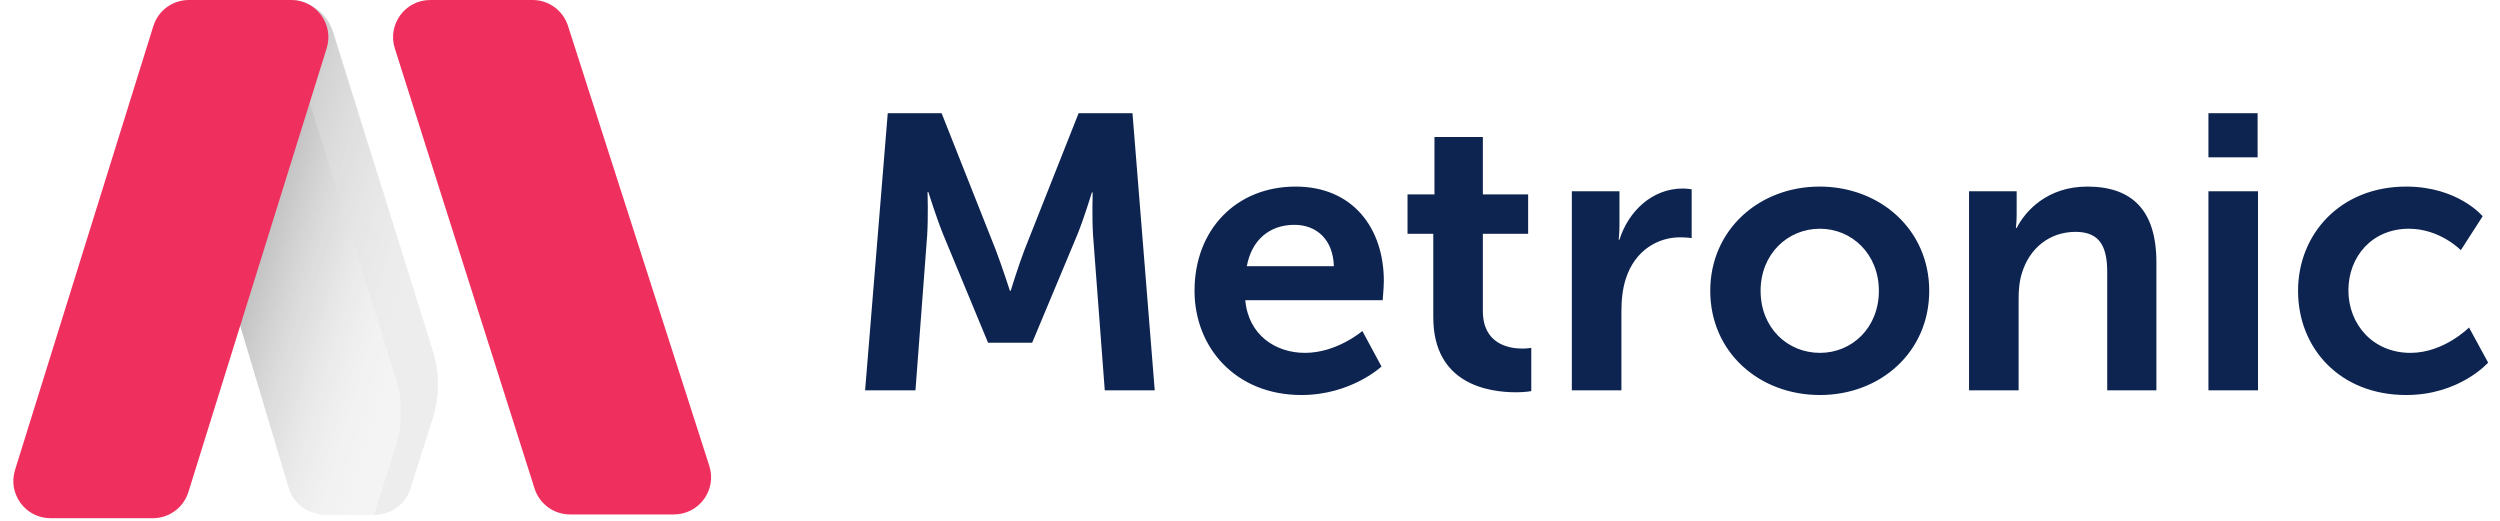
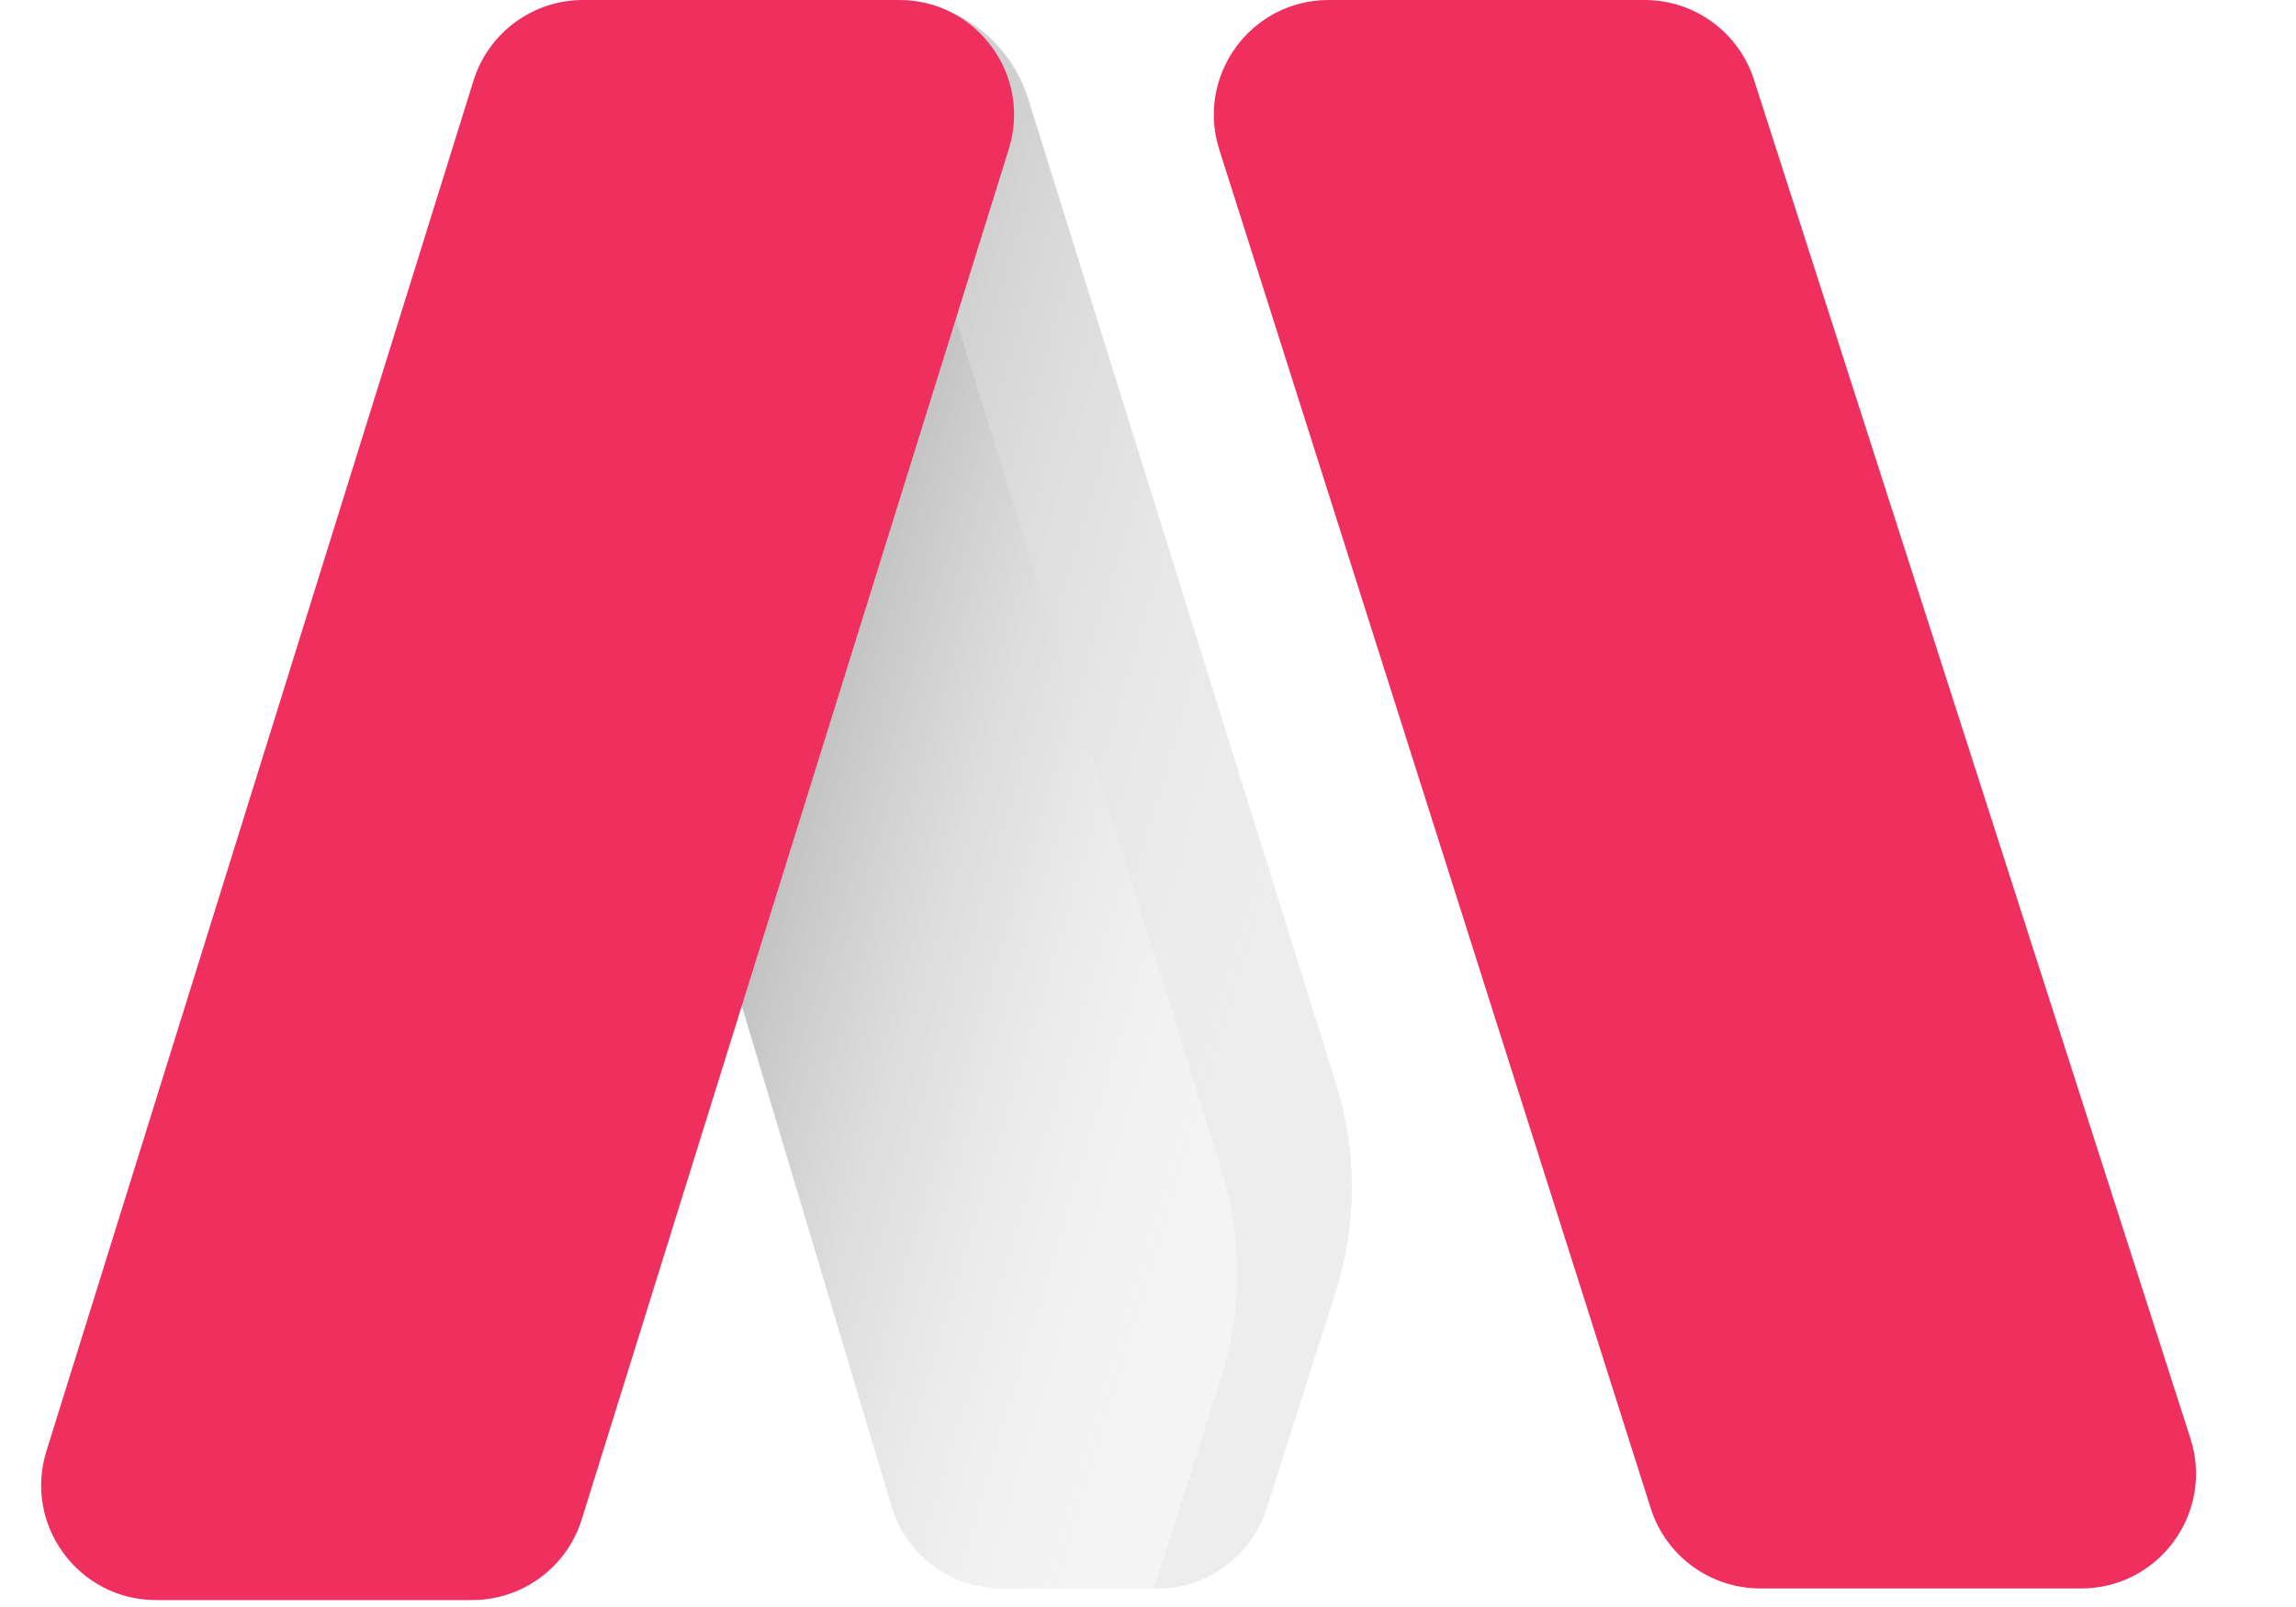
- <svg xmlns="http://www.w3.org/2000/svg" width="269" height="56" viewBox="0 0 269 56" fill="none">
-   <path d="M93.085 42H98.504L99.763 25.326C99.889 23.352 99.805 20.664 99.805 20.664H99.889C99.889 20.664 100.813 23.604 101.527 25.326L106.315 36.876H111.061L115.891 25.326C116.605 23.604 117.487 20.706 117.487 20.706H117.571C117.571 20.706 117.487 23.352 117.613 25.326L118.873 42H124.249L121.855 12.18H116.059L110.221 26.922C109.549 28.686 108.751 31.29 108.751 31.29H108.667C108.667 31.29 107.827 28.686 107.155 26.922L101.317 12.18H95.522L93.085 42ZM128.531 31.29C128.531 37.38 132.941 42.504 140.039 42.504C145.373 42.504 148.649 39.438 148.649 39.438L146.591 35.616C146.591 35.616 143.861 37.968 140.417 37.968C137.225 37.968 134.327 36.036 133.991 32.298H148.775C148.775 32.298 148.901 30.87 148.901 30.24C148.901 24.57 145.583 20.076 139.409 20.076C133.025 20.076 128.531 24.696 128.531 31.29ZM134.159 28.644C134.663 25.872 136.553 24.192 139.283 24.192C141.635 24.192 143.441 25.746 143.525 28.644H134.159ZM154.222 34.146C154.222 41.328 160.144 42.21 163.126 42.21C164.134 42.21 164.764 42.084 164.764 42.084V37.422C164.764 37.422 164.386 37.506 163.798 37.506C162.328 37.506 159.556 37.002 159.556 33.474V25.158H164.428V20.916H159.556V14.742H154.348V20.916H151.45V25.158H154.222V34.146ZM169.13 42H174.464V33.516C174.464 32.256 174.59 31.08 174.926 30.03C175.934 26.838 178.496 25.536 180.764 25.536C181.478 25.536 182.024 25.62 182.024 25.62V20.37C182.024 20.37 181.562 20.286 181.058 20.286C177.782 20.286 175.22 22.722 174.254 25.788H174.17C174.17 25.788 174.254 25.074 174.254 24.276V20.58H169.13V42ZM184.023 31.29C184.023 37.884 189.273 42.504 195.825 42.504C202.335 42.504 207.585 37.884 207.585 31.29C207.585 24.738 202.335 20.076 195.783 20.076C189.273 20.076 184.023 24.738 184.023 31.29ZM189.441 31.29C189.441 27.342 192.339 24.612 195.825 24.612C199.269 24.612 202.167 27.342 202.167 31.29C202.167 35.28 199.269 37.968 195.825 37.968C192.339 37.968 189.441 35.28 189.441 31.29ZM211.869 42H217.203V32.172C217.203 31.164 217.287 30.198 217.581 29.316C218.379 26.754 220.479 24.948 223.335 24.948C226.065 24.948 226.737 26.712 226.737 29.316V42H232.029V28.224C232.029 22.554 229.341 20.076 224.595 20.076C220.269 20.076 217.917 22.722 216.993 24.528H216.909C216.909 24.528 216.993 23.856 216.993 23.058V20.58H211.869V42ZM237.627 16.926H242.919V12.18H237.627V16.926ZM237.627 42H242.961V20.58H237.627V42ZM247.27 31.29C247.27 37.506 251.806 42.504 258.904 42.504C264.658 42.504 267.724 39.018 267.724 39.018L265.666 35.238C265.666 35.238 262.978 37.968 259.366 37.968C255.292 37.968 252.688 34.86 252.688 31.248C252.688 27.594 255.25 24.612 259.198 24.612C262.558 24.612 264.784 26.922 264.784 26.922L267.136 23.268C267.136 23.268 264.49 20.076 258.904 20.076C251.806 20.076 247.27 25.2 247.27 31.29Z" fill="#0D2451" />
+ <svg xmlns="http://www.w3.org/2000/svg" width="80" height="56" viewBox="0 0  56" fill="none">
  <path d="M61.114 2.777L76.323 50.13C77.152 52.712 75.226 55.353 72.514 55.353H61.331C59.588 55.353 58.046 54.225 57.518 52.564L42.483 5.211C41.664 2.631 43.589 0 46.295 0H57.306C59.044 0 60.583 1.122 61.114 2.777Z" fill="#EF305E" />
  <g filter="url(#filter0_i)">
    <path d="M46.548 37.8L35.824 3.449C35.184 1.397 33.284 0 31.134 0C28.518 0 26.36 2.05 26.227 4.663L24.919 30.339C24.872 31.251 24.982 32.164 25.244 33.039L31.066 52.5C31.572 54.193 33.13 55.353 34.898 55.353H40.309C42.05 55.353 43.591 54.227 44.12 52.569L46.527 45.021C47.275 42.674 47.283 40.152 46.548 37.8Z" fill="#F4F4F4" />
    <path d="M46.548 37.8L35.824 3.449C35.184 1.397 33.284 0 31.134 0C28.518 0 26.36 2.05 26.227 4.663L24.919 30.339C24.872 31.251 24.982 32.164 25.244 33.039L31.066 52.5C31.572 54.193 33.13 55.353 34.898 55.353H40.309C42.05 55.353 43.591 54.227 44.12 52.569L46.527 45.021C47.275 42.674 47.283 40.152 46.548 37.8Z" fill="url(#paint0_linear)" />
  </g>
  <path d="M20.317 0H31.332C34.029 0 35.953 2.615 35.151 5.19L20.27 52.947C19.749 54.619 18.201 55.758 16.451 55.758H5.436C2.739 55.758 0.815 53.143 1.617 50.568L16.498 2.81C17.019 1.139 18.566 0 20.317 0Z" fill="#EF305E" />
  <defs>
    <filter id="filter0_i" x="24.908" y="0" width="22.185" height="55.353" filterUnits="userSpaceOnUse" color-interpolation-filters="sRGB">
      <feFlood flood-opacity="0" result="BackgroundImageFix" />
      <feBlend mode="normal" in="SourceGraphic" in2="BackgroundImageFix" result="shape" />
      <feColorMatrix in="SourceAlpha" type="matrix" values="0 0 0 0 0 0 0 0 0 0 0 0 0 0 0 0 0 0 127 0" result="hardAlpha" />
      <feOffset dx="-4" dy="3" />
      <feComposite in2="hardAlpha" operator="arithmetic" k2="-1" k3="1" />
      <feColorMatrix type="matrix" values="0 0 0 0 0.904 0 0 0 0 0.893 0 0 0 0 0.893 0 0 0 0.4 0" />
      <feBlend mode="normal" in2="shape" result="effect1_innerShadow" />
    </filter>
    <linearGradient id="paint0_linear" x1="29" y1="24.5" x2="49" y2="30.5" gradientUnits="userSpaceOnUse">
-       <stop stop-opacity="0.2" />
+       <stop offset="" stop-opacity="0.2" />
      <stop offset="0.911" stop-color="white" stop-opacity="0" />
    </linearGradient>
  </defs>
</svg>
